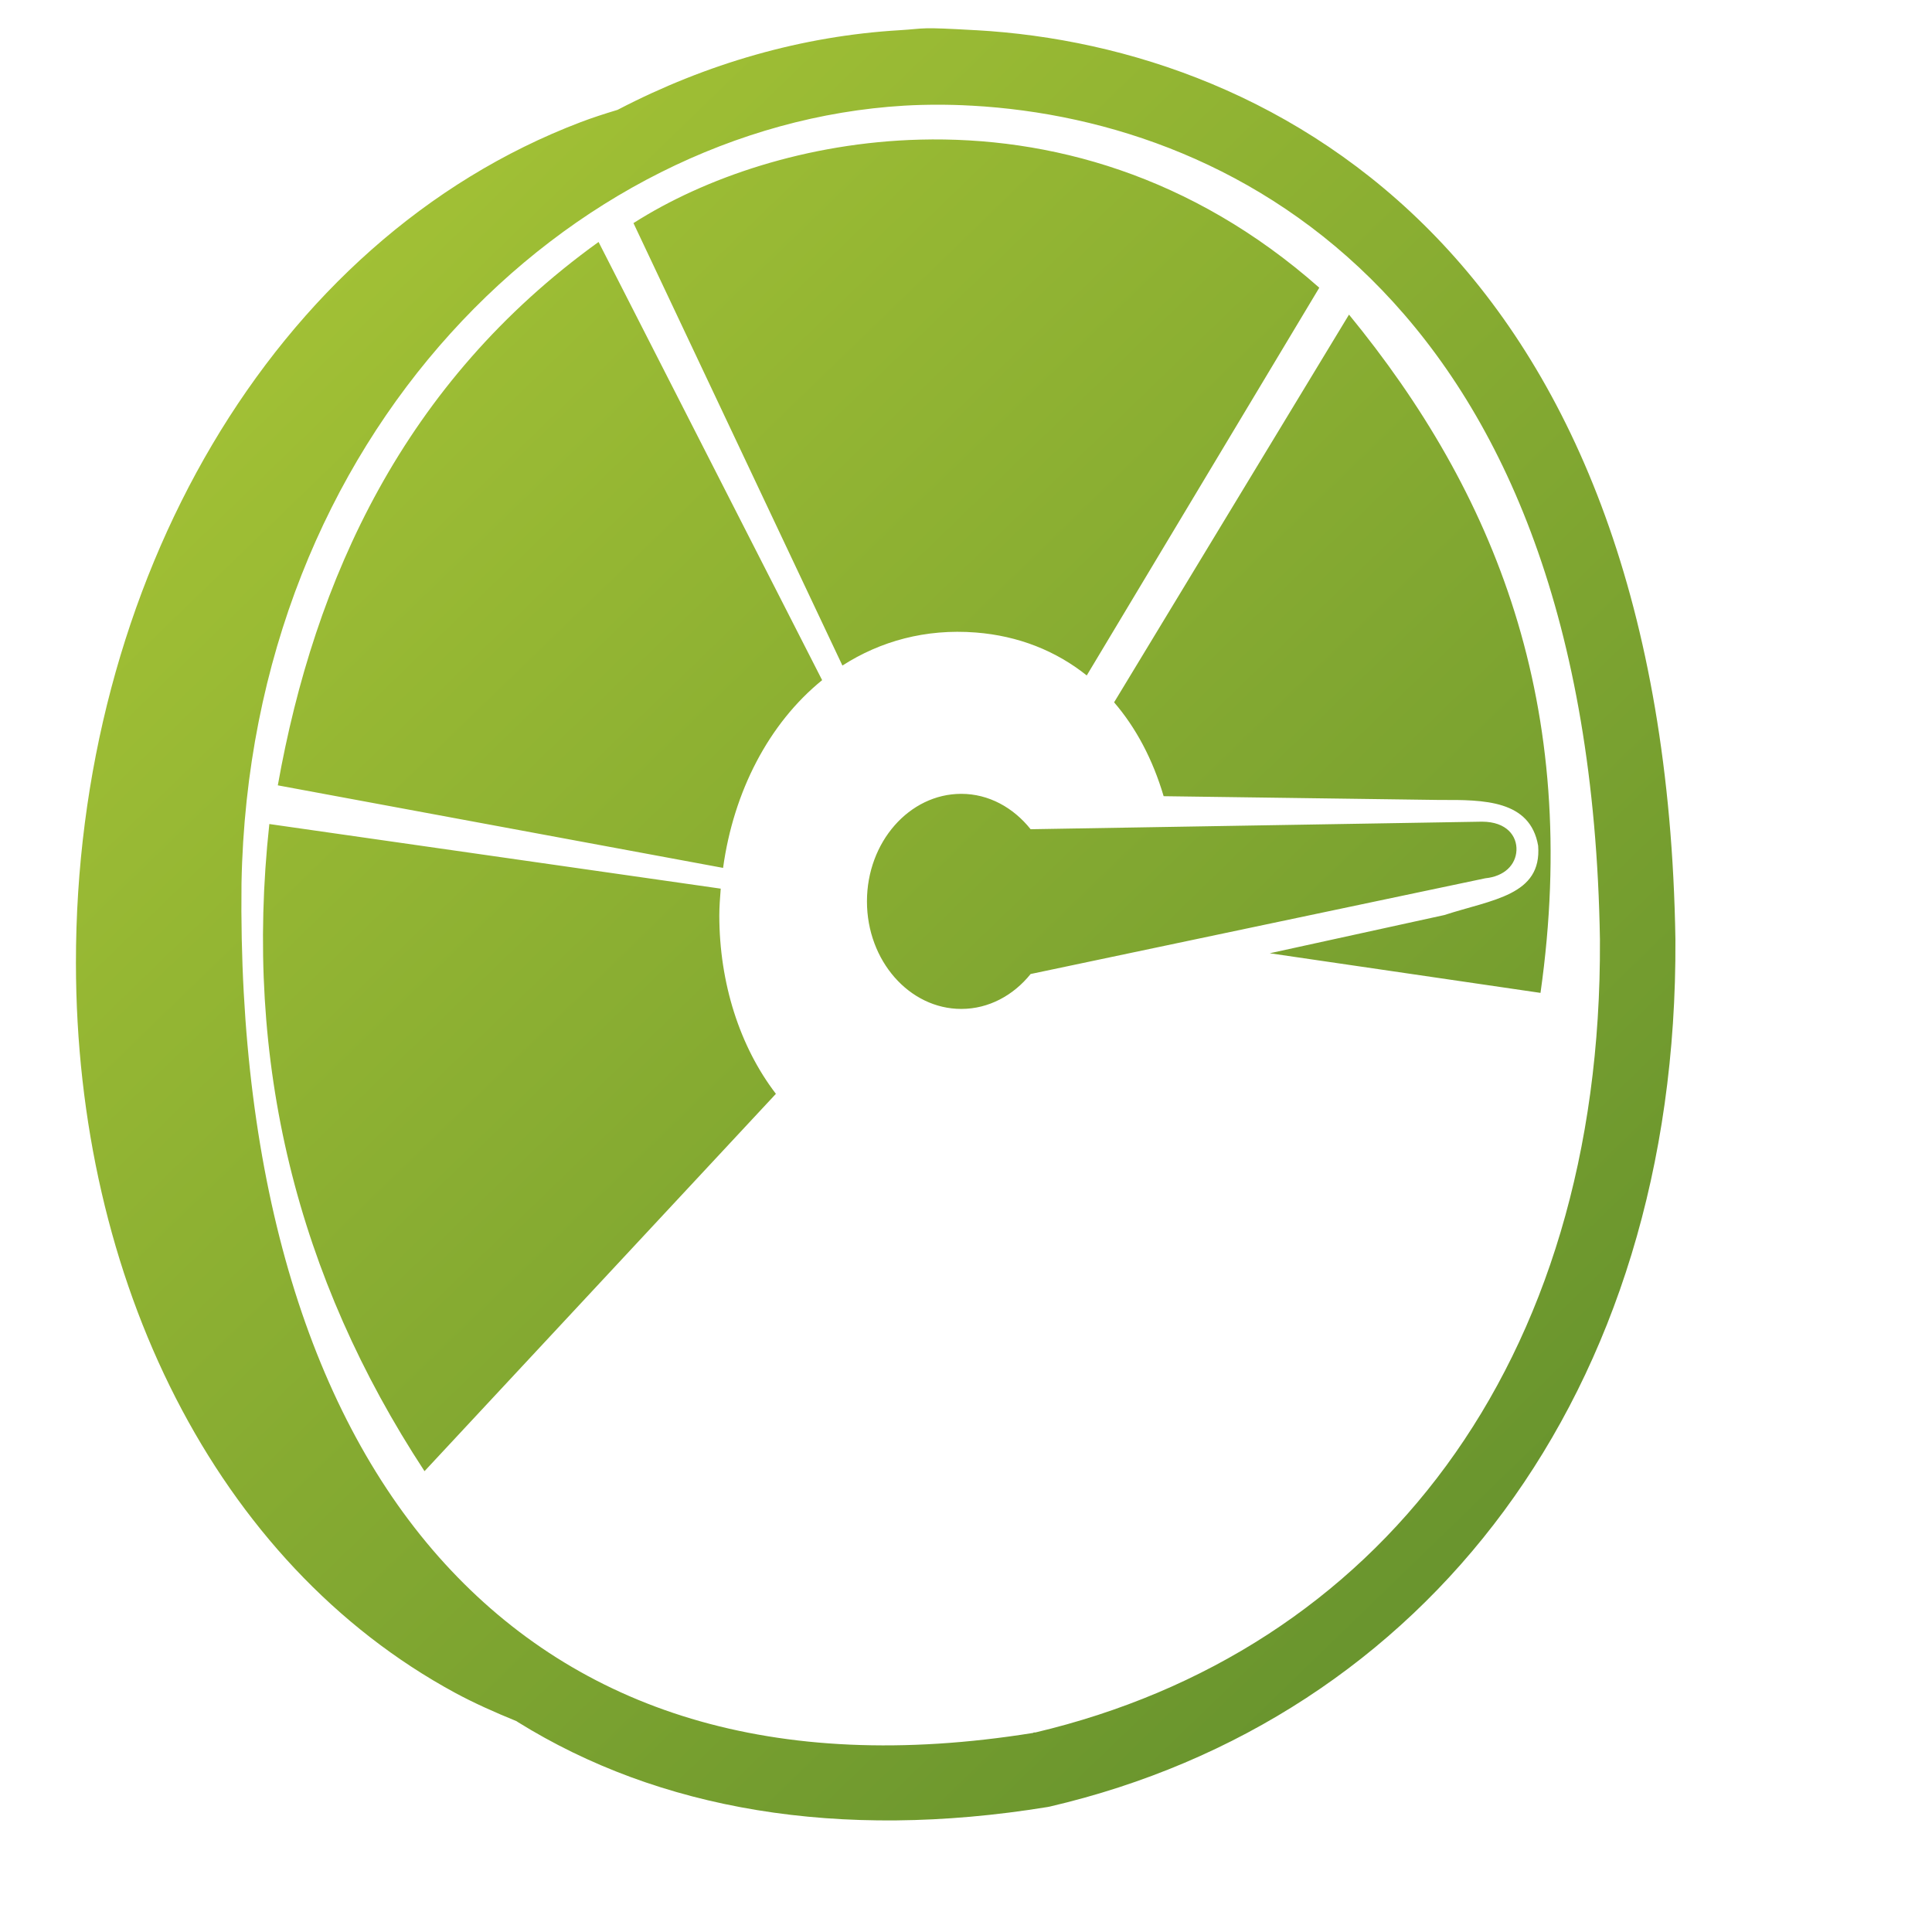
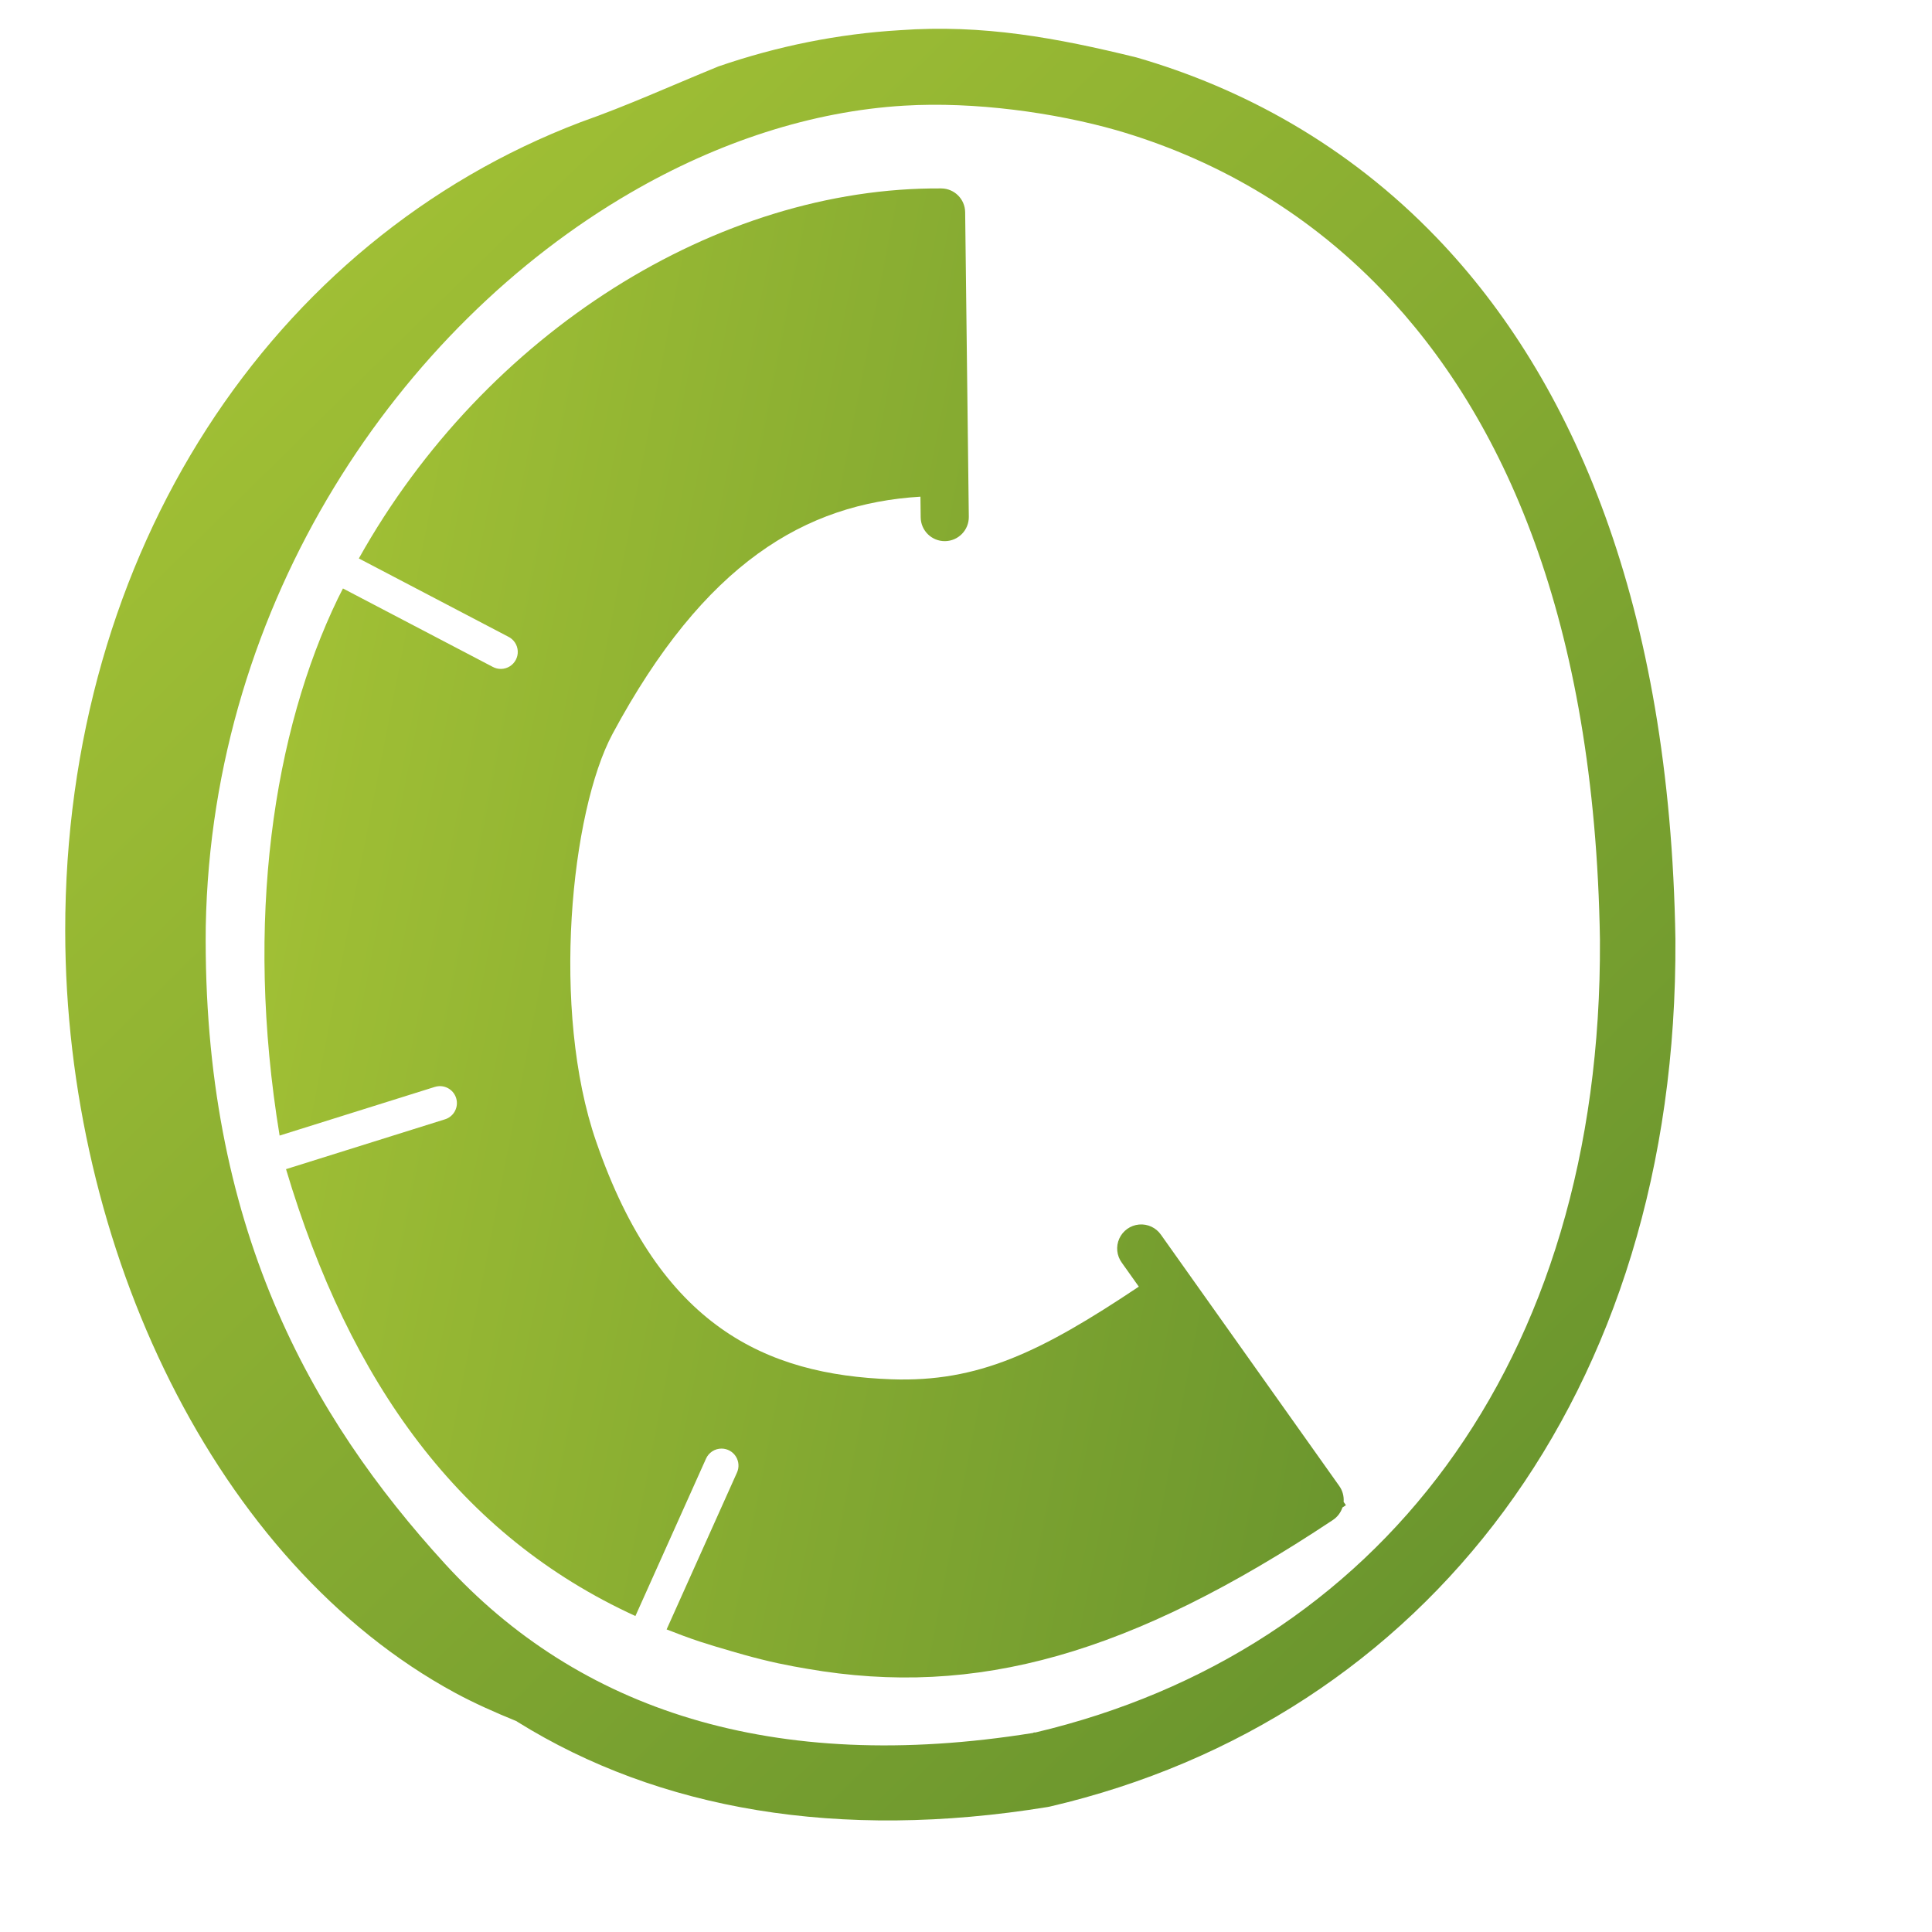
- <svg xmlns="http://www.w3.org/2000/svg" xmlns:xlink="http://www.w3.org/1999/xlink" width="128" height="128" id="svg17172" version="1.1">
+ <svg xmlns="http://www.w3.org/2000/svg" xmlns:xlink="http://www.w3.org/1999/xlink" width="136.533" height="136.533" id="svg17172" version="1.1">
  <defs id="defs17174">
-     <linearGradient id="linearGradient5316-0-7">
-       <stop style="stop-color:#aac736;stop-opacity:1;" offset="0" id="stop5320-8-1" />
-       <stop style="stop-color:#5d8b2c;stop-opacity:1;" offset="1" id="stop5322-1-3" />
+     <linearGradient id="linearGradient18314">
+       <stop style="stop-color:#aac736;stop-opacity:1;" offset="0" id="stop18316" />
+       <stop style="stop-color:#5d8b2c;stop-opacity:1;" offset="1" id="stop18318" />
    </linearGradient>
-     <linearGradient xlink:href="#linearGradient5316-0-7" id="linearGradient5889" x1="7.638" y1="7.794" x2="126" y2="119.937" gradientUnits="userSpaceOnUse" />
-     <linearGradient xlink:href="#linearGradient5316-0-7" id="linearGradient3348" x1="7.143" y1="6.929" x2="116.429" y2="119.786" gradientUnits="userSpaceOnUse" />
+     <linearGradient xlink:href="#linearGradient18314" id="linearGradient1071" gradientUnits="userSpaceOnUse" gradientTransform="translate(0,-985.9863)" x1="2.629" y1="1053.908" x2="120.99" y2="1077.06" />
+     <linearGradient xlink:href="#linearGradient18314" id="linearGradient1069" gradientUnits="userSpaceOnUse" gradientTransform="matrix(1.066667,0,0,1.066667,0,985.9863)" x1="4.526" y1="3.157" x2="121.608" y2="122.355" />
  </defs>
-   <g id="layer1" transform="translate(0,-924.3622)">
-     <path style="fill:url(#linearGradient3348);fill-opacity:1;stroke:none;display:inline" d="M 61.375 1.875 C 60.788 1.889 60.452 1.951 59.625 2 C 53.153 2.38 46.828 4.205 40.969 7.25 C 40.948 7.261 40.927 7.271 40.906 7.281 C 40.025 7.545 39.196 7.817 38.469 8.094 C 17.996 15.885 5.01 38.68 5.031 63.812 C 5.049 84.787 14.28 103.559 30.156 112.156 C 31.404 112.832 32.774 113.441 34.219 114.031 C 34.253 114.045 34.279 114.08 34.312 114.094 C 43.635 119.887 55.551 121.974 69.406 119.719 C 69.459 119.709 69.511 119.7 69.562 119.688 C 94.379 113.898 111.174 92.367 111 62.25 C 111 62.24 111 62.229 111 62.219 C 110.649 40.053 104.222 25.15 95.188 15.75 C 86.162 6.36 74.683 2.559 64.656 2 C 64.646 1.999 64.648 2.001 64.625 2 C 62.799 1.897 61.962 1.861 61.375 1.875 z M 62.125 6.938 C 62.865 6.938 63.604 6.957 64.344 7 L 64.375 7 C 73.367 7.496 83.526 10.857 91.562 19.219 C 99.595 27.576 105.658 41.028 106 62.25 C 106 62.261 106 62.27 106 62.281 C 106.151 90.483 91.168 109.443 68.594 114.781 L 68.5 114.781 C 68.477 114.781 68.46 114.808 68.438 114.812 C 51.203 117.578 38.31 113.272 29.469 103.594 C 20.6 93.885 15.771 78.394 16 58.531 C 16.549 28.724 37.755 8.322 59.906 7 C 60.645 6.956 61.385 6.938 62.125 6.938 z M 60.969 9.25 C 53.451 9.441 46.664 11.786 41.969 14.781 L 55.812 44.094 C 58.323 42.485 61.311 41.643 64.656 41.906 C 67.468 42.127 69.951 43.114 72 44.75 L 87.406 19.062 C 78.94 11.578 69.489 9.034 60.969 9.25 z M 39.656 16.031 C 26.739 25.335 20.836 38.382 18.406 52.031 L 47.906 57.5 C 48.601 52.438 50.937 47.925 54.469 45.062 L 39.656 16.031 z M 89.375 20.844 L 73.812 46.531 C 75.26 48.213 76.377 50.316 77.094 52.75 L 95.406 53 C 98.309 52.984 101.38 53 101.906 56.031 C 102.165 59.33 98.863 59.592 95.688 60.625 L 84.125 63.156 L 102.062 65.781 C 104.775 46.675 99.003 32.594 89.375 20.844 z M 63.688 52.594 C 60.246 52.594 57.438 55.789 57.438 59.719 C 57.438 63.648 60.246 66.844 63.688 66.844 C 65.504 66.844 67.142 65.948 68.281 64.531 L 98.406 58.188 C 99.67 58.062 100.422 57.301 100.469 56.344 C 100.515 55.402 99.836 54.442 98.188 54.438 L 68.281 54.938 C 67.142 53.51 65.513 52.594 63.688 52.594 z M 17.844 54.594 C 16.123 70.437 19.707 84.628 28.125 97.469 L 51.406 72.469 C 49.007 69.34 47.66 65.124 47.656 60.656 C 47.656 60.059 47.706 59.463 47.75 58.875 L 17.844 54.594 z " transform="translate(0,924.3622)" id="path4295" />
+   <g id="layer1" transform="translate(0,-985.9863)">
+     <path id="path1057" d="m 63.6,988.12 c -4.366,0.257 -8.67,1.129 -12.824,2.558 -3.59,1.469 -6.328,2.732 -9.743,3.942 -21.837,8.311 -36.447,30.353 -36.424,57.161 0.019,22.373 10.623,44.669 27.558,53.839 1.331,0.721 2.792,1.371 4.333,2 0.036,0.015 0.064,0.052 0.1,0.067 9.944,6.179 22.654,8.406 37.433,6 0.056,-0.011 0.111,-0.021 0.167,-0.033 26.471,-6.176 44.385,-29.142 44.2,-61.267 7e-5,-0.011 7e-5,-0.023 0,-0.033 -0.374,-23.643 -7.229,-39.54 -16.867,-49.567 C 95.197,996.195 87.728,992.186 80.313,990.045 74.671,988.661 69.468,987.695 63.6,988.12 Z m 15.322,7.074 c 6.562,1.907 13.138,5.459 18.745,11.293 8.568,8.914 15.035,23.263 15.4,45.9 1.9e-4,0.012 -1.8e-4,0.022 0,0.033 0.161,30.082 -15.82,50.306 -39.9,56 h -0.1 c -0.024,0 -0.042,0.028 -0.067,0.033 -18.384,2.95 -32.136,-1.643 -41.567,-11.967 -9.46,-10.356 -17.136,-23.849 -16.892,-45.036 0.424,-23.032 13.737,-42.391 30.025,-51.847 6.196,-3.597 12.823,-5.762 19.334,-6.15 4.96,-0.3 10.643,0.49 15.022,1.741 z" style="display:inline;fill:url(#linearGradient1069);fill-opacity:1;stroke:none;stroke-width:1.067" />
+     <path style="color:#000000;font-style:normal;font-variant:normal;font-weight:normal;font-stretch:normal;font-size:medium;line-height:normal;font-family:sans-serif;font-variant-ligatures:normal;font-variant-position:normal;font-variant-caps:normal;font-variant-numeric:normal;font-variant-alternates:normal;font-feature-settings:normal;text-indent:0;text-align:start;text-decoration:none;text-decoration-line:none;text-decoration-style:solid;text-decoration-color:#000000;letter-spacing:normal;word-spacing:normal;text-transform:none;writing-mode:lr-tb;direction:ltr;text-orientation:mixed;dominant-baseline:auto;baseline-shift:baseline;text-anchor:start;white-space:normal;shape-padding:0;clip-rule:nonzero;display:inline;overflow:visible;visibility:visible;opacity:1;isolation:auto;mix-blend-mode:normal;color-interpolation:sRGB;color-interpolation-filters:linearRGB;solid-color:#000000;solid-opacity:1;vector-effect:none;fill:url(#linearGradient1071);fill-opacity:1;fill-rule:nonzero;stroke:none;stroke-width:21;stroke-linecap:butt;stroke-linejoin:miter;stroke-miterlimit:4;stroke-dasharray:none;stroke-dashoffset:0;stroke-opacity:1;color-rendering:auto;image-rendering:auto;shape-rendering:auto;text-rendering:auto;enable-background:accumulate" d="M 66.52 13.316 C 50.744 13.203 34.297 23.485 25.359 39.465 L 35.914 44.992 A 1.2 1.2 0 1 1 34.801 47.117 L 24.236 41.586 C 24.118 41.822 23.994 42.055 23.879 42.293 C 19.353 51.651 17.254 65.004 19.76 80.25 L 30.713 76.816 A 1.2 1.2 0 0 1 31.029 76.758 A 1.2 1.2 0 0 1 31.43 79.107 L 20.213 82.623 C 24.729 97.742 32.502 108.523 44.904 114.203 L 49.887 103.096 A 1.2 1.2 0 0 1 50.996 102.371 A 1.2 1.2 0 0 1 52.076 104.078 L 47.109 115.15 C 47.88 115.453 48.657 115.746 49.461 116.012 C 50.18 116.249 50.887 116.455 51.594 116.66 C 51.648 116.676 51.702 116.693 51.756 116.709 C 52.037 116.79 52.32 116.874 52.6 116.949 C 53.402 117.173 54.208 117.375 55.016 117.549 C 55.049 117.559 55.082 117.56 55.115 117.568 C 55.757 117.705 56.401 117.826 57.045 117.932 C 69.015 120.007 79.91 116.91 94.199 107.414 A 1.7 1.7 0 0 0 94.869 106.533 C 94.949 106.478 95.033 106.424 95.113 106.369 L 94.953 106.137 A 1.7 1.7 0 0 0 94.645 105.014 L 82.051 87.268 A 1.7 1.7 0 1 0 79.279 89.236 L 80.479 90.926 C 73.532 95.569 69.126 97.692 62.988 97.473 C 54.111 97.155 46.629 93.723 42.143 80.709 L 42.139 80.699 L 42.135 80.689 C 38.911 71.394 40.349 57.331 43.291 51.857 C 49.775 39.794 56.899 35.591 65.047 35.1 L 65.064 36.562 A 1.7 1.7 0 1 0 68.465 36.521 L 68.207 14.996 A 1.7 1.7 0 0 0 66.52 13.316 z " transform="translate(0,985.9863)" id="path1059" />
  </g>
</svg>
